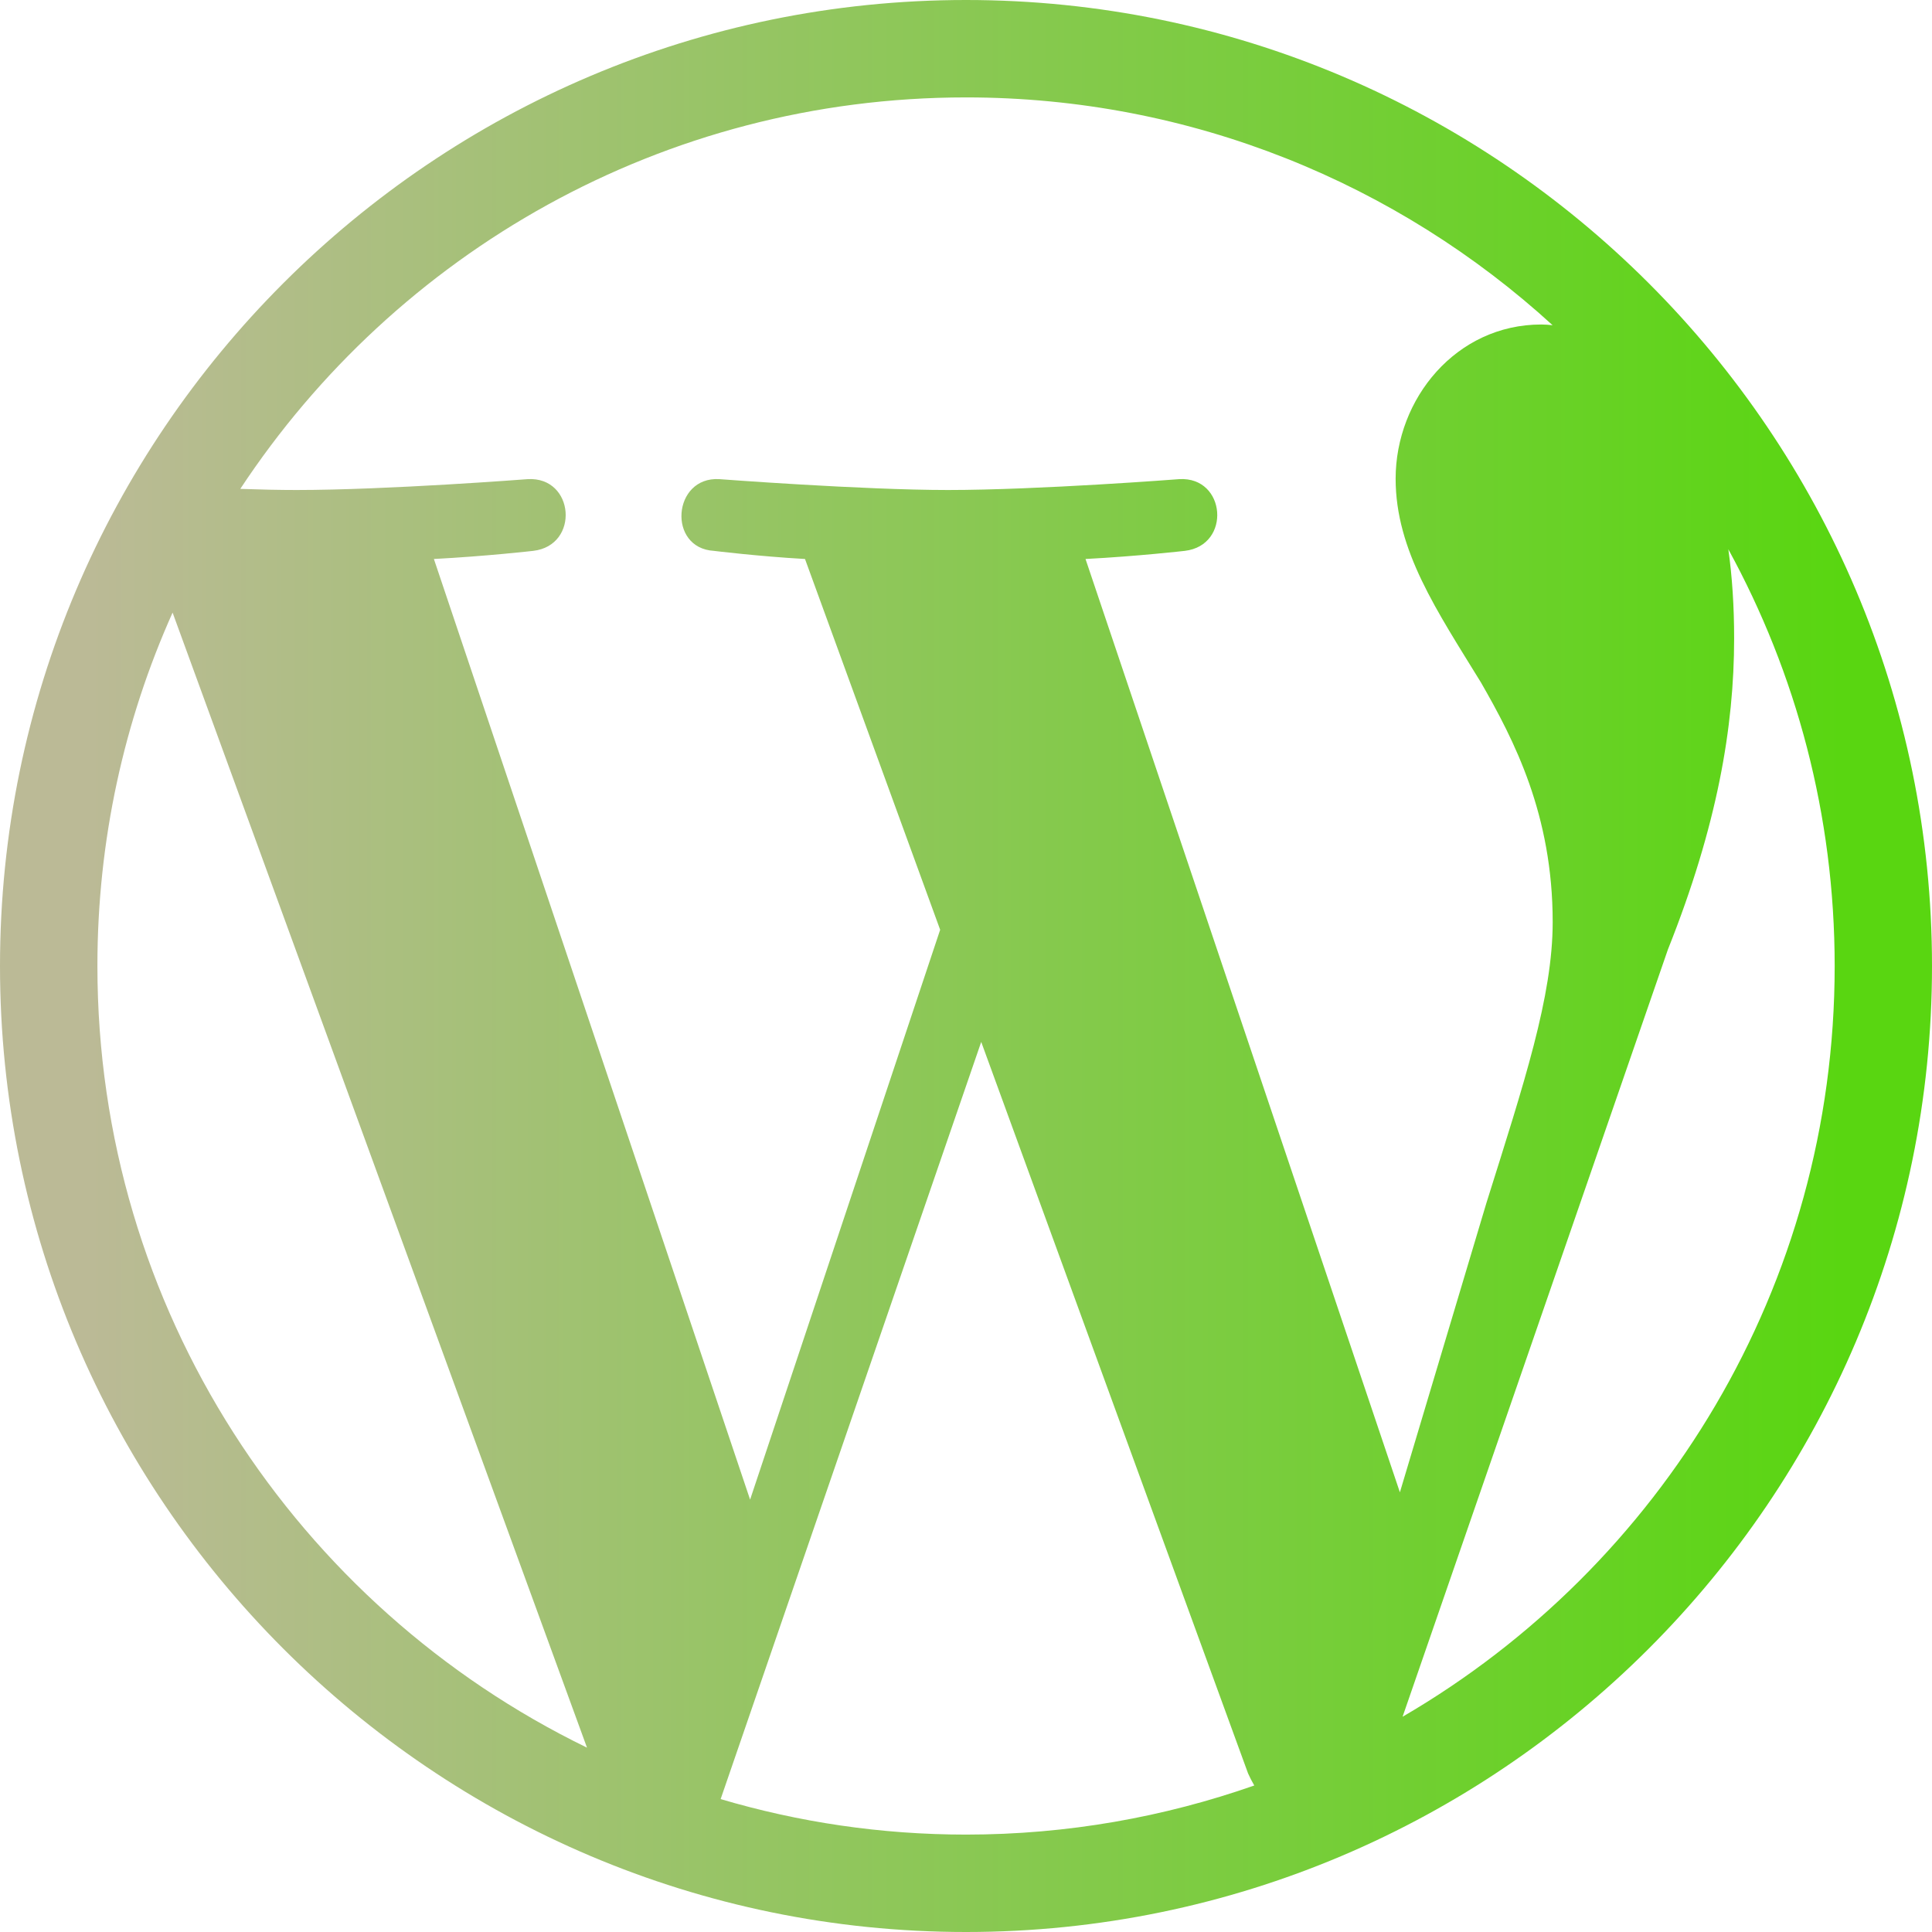
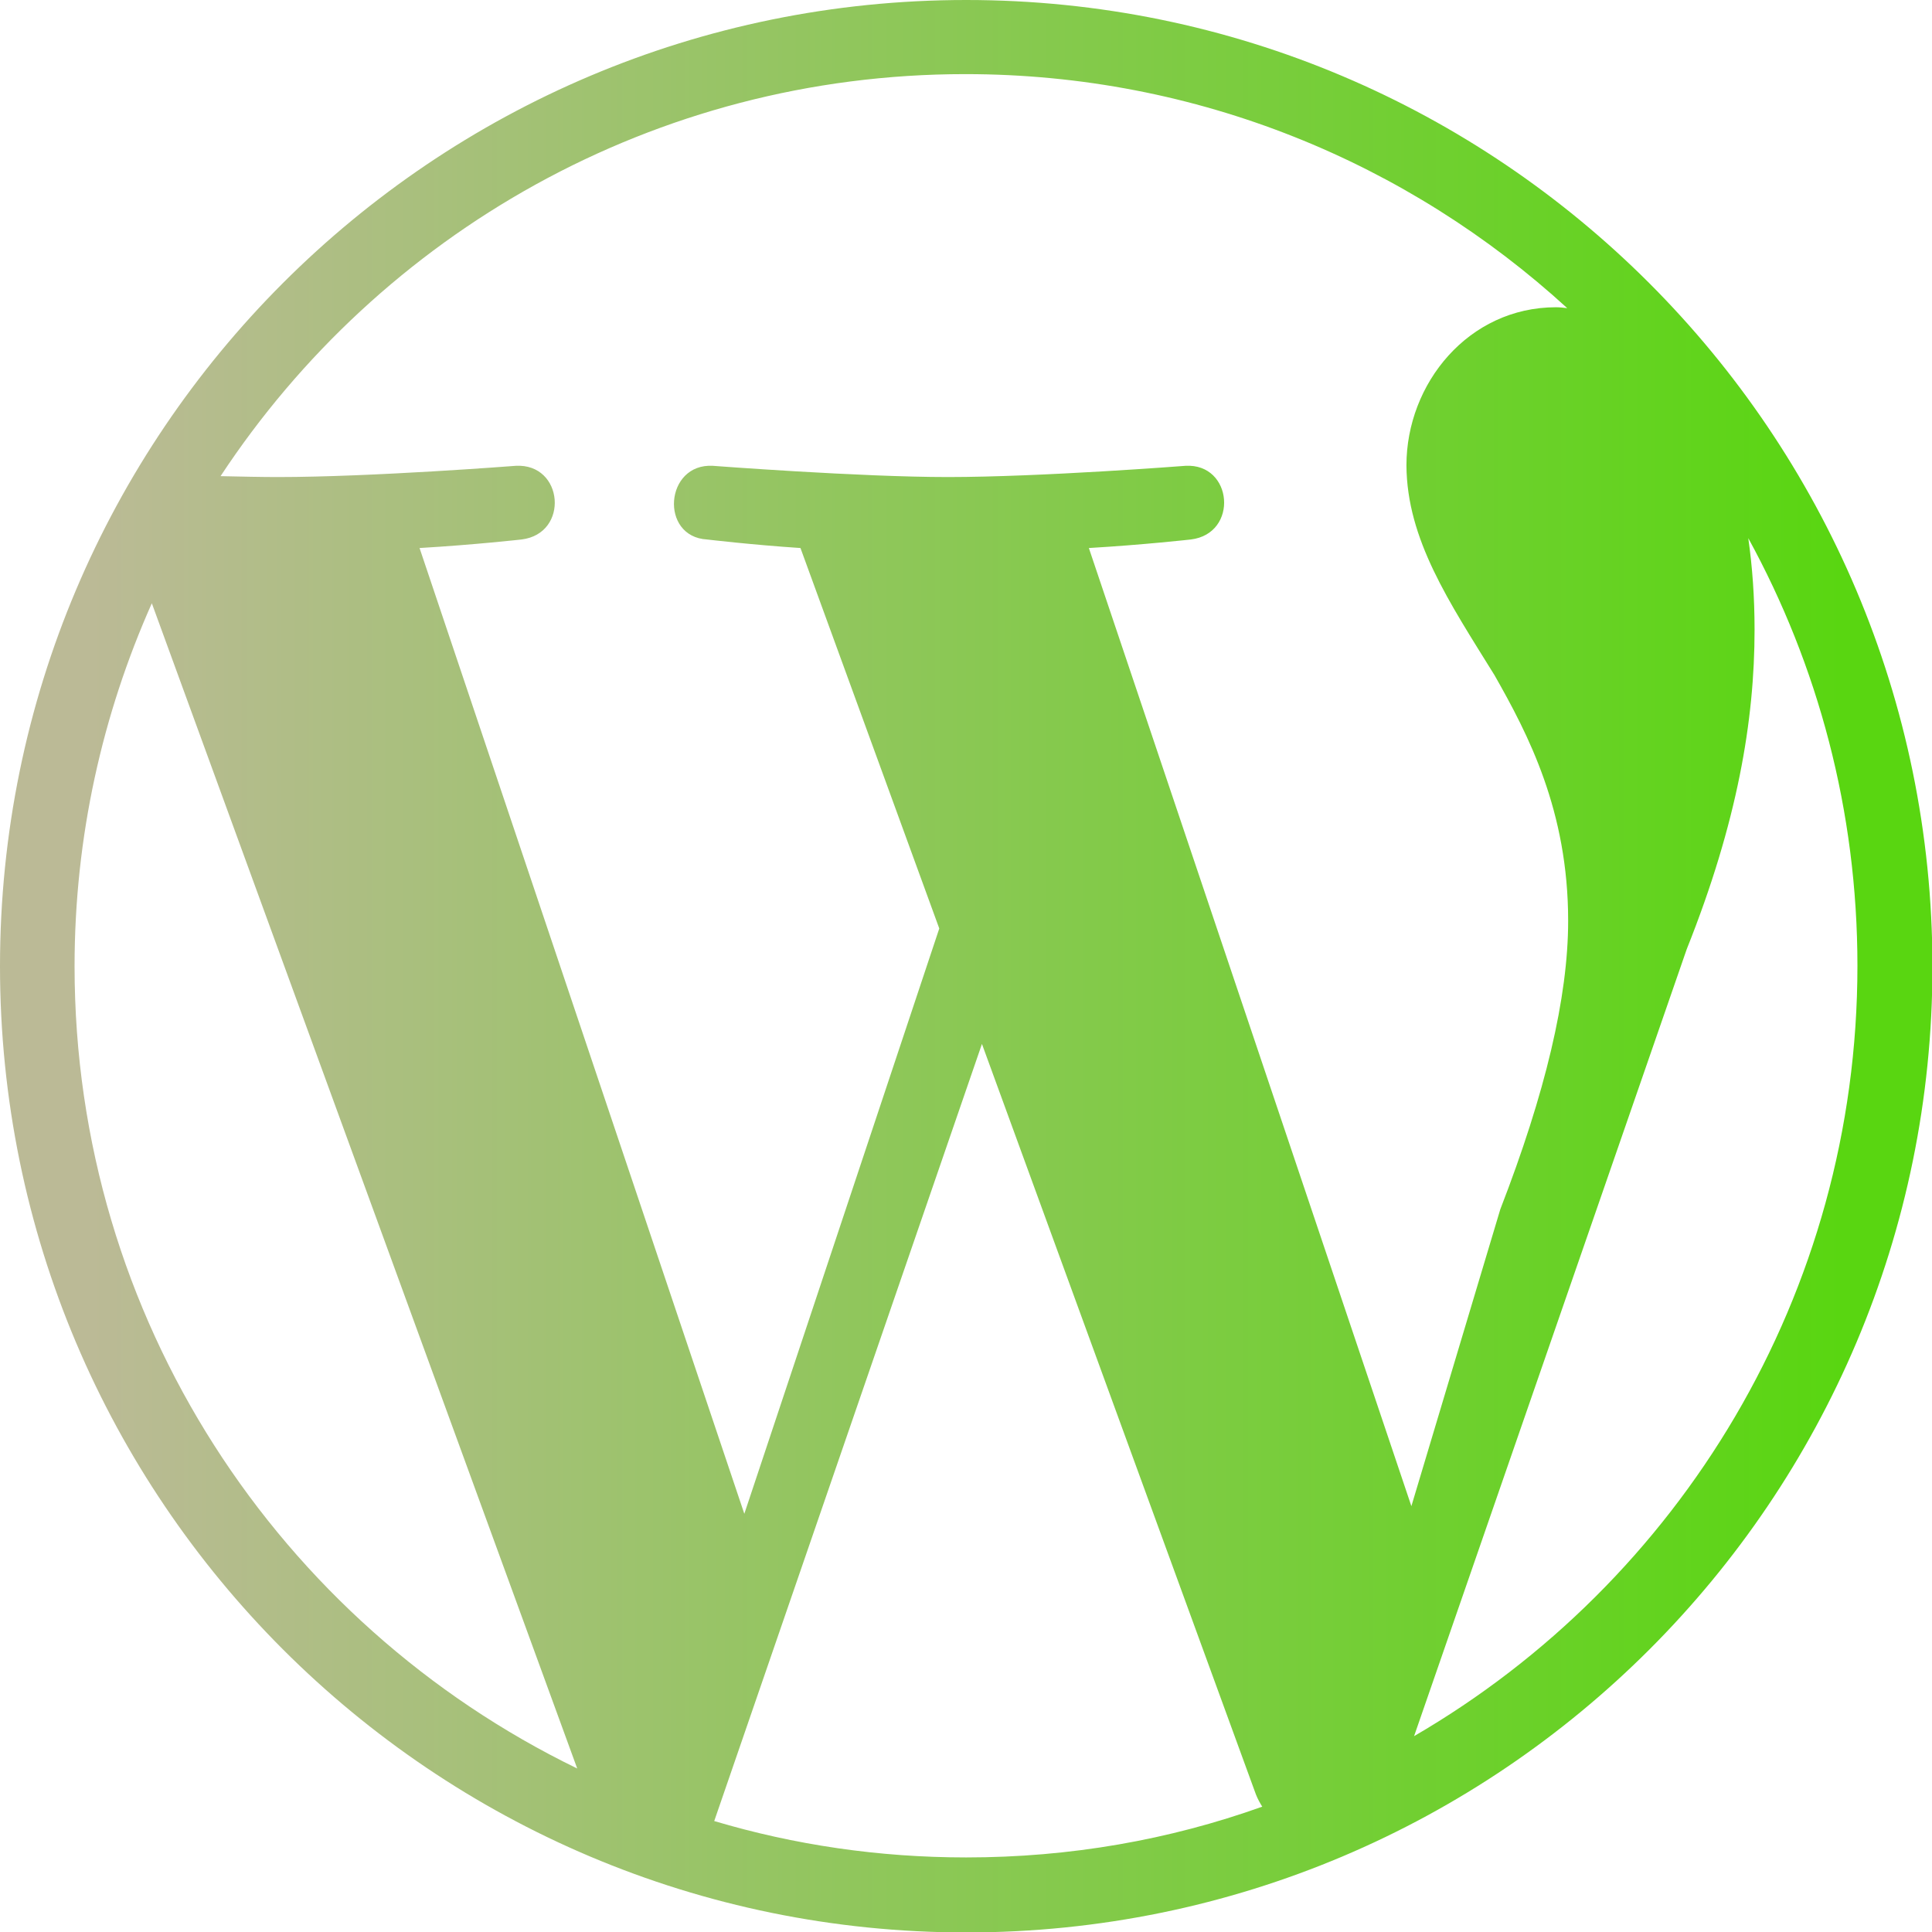
- <svg xmlns="http://www.w3.org/2000/svg" id="Bold" enable-background="new 0 0 24 24" height="512" viewBox="0 0 24 24" width="512">
-   <path style="fill:url(#MyGradient);" d="m12 0c-6.615 0-12 5.381-12 12 0 6.615 5.385 12 12 12s12-5.385 12-12c0-6.62-5.385-12-12-12zm-10.79 11.999c0-1.563.333-3.048.934-4.389l5.148 14.1c-3.601-1.751-6.082-5.442-6.082-9.711zm10.79 10.791c-1.06 0-2.081-.155-3.048-.441l3.237-9.406 3.315 9.087c.024.054.049.101.077.15-1.118.392-2.323.61-3.581.61zm1.485-15.845v-.001c.648-.034 1.233-.101 1.233-.101.581-.068.513-.924-.068-.891 0 0-1.747.135-2.874.135-1.06 0-2.841-.135-2.841-.135-.58-.034-.647.857-.067.891 0 0 .551.068 1.132.101l1.679 4.606-2.361 7.079-3.928-11.685c.649-.034 1.234-.101 1.234-.101.581-.068.513-.924-.068-.891 0 0-1.747.135-2.874.135-.203 0-.441-.005-.697-.014 1.931-2.928 5.245-4.863 9.015-4.863 2.807 0 5.366 1.075 7.287 2.83-.049-.005-.092-.009-.14-.009-1.06 0-1.81.924-1.81 1.916 0 .89.513 1.64 1.06 2.531.411.716.891 1.64.891 2.976 0 .924-.353 1.993-.823 3.489l-1.075 3.595zm7.985-.122c.842 1.539 1.321 3.3 1.321 5.178 0 3.982-2.158 7.456-5.366 9.324l-.001-.001 3.295-9.528c.614-1.539.823-2.767.823-3.866 0-.396-.024-.764-.072-1.107z" />
+ <svg xmlns="http://www.w3.org/2000/svg" id="Capa_1" style="enable-background:new 0 0 430.1 430.1;" version="1.1" viewBox="0 0 430.1 430.1" xml:space="preserve">
+   <g>
+     <g>
+       <path style="fill:url(#MyGradient)" d="M0,215.1c0,118.8,96.3,215.1,215.1,215.1c118.8,0,215.1-96.3,215.1-215.1C430.1,96.3,333.8,0,215.1,0     C96.3,0,0,96.3,0,215.1z M16.6,215.1c0-28.8,6.2-56.1,17.2-80.8l94.7,259.4C62.2,361.5,16.6,293.6,16.6,215.1z M215.1,413.5     c-19.5,0-38.3-2.8-56.1-8.1l59.6-173l61,167.1c0.4,1,0.9,1.9,1.4,2.7C260.3,409.6,238.2,413.5,215.1,413.5z M375.5,211.3     c11.3-28.3,15.1-51,15.1-71.1c0-7.3-0.5-14.1-1.4-20.4c15.5,28.3,24.3,60.7,24.3,95.2c0,73.2-39.7,137.2-98.7,171.5L375.5,211.3z      M332.7,150.3c7.5,13.2,16.4,30.2,16.4,54.7c0,17-5.1,38.4-15.1,64.2l-19.8,66.1L242.4,122c12-0.7,22.7-1.9,22.7-1.9     c10.7-1.3,9.4-17-1.2-16.4c0,0-32.2,2.5-52.9,2.5c-19.5,0-52.3-2.5-52.3-2.5c-10.7-0.6-11.9,15.8-1.3,16.4c0,0,10.1,1.2,20.8,1.9     l30.9,84.7L165.7,337L93.4,122c12-0.7,22.7-1.9,22.7-1.9c10.7-1.3,9.4-17-1.3-16.4c0,0-32.1,2.5-52.9,2.5     c-3.7,0-8.1-0.1-12.8-0.2c35.5-53.9,96.5-89.5,165.8-89.5c51.7,0,98.7,19.8,134,52.1c-0.8-0.1-1.7-0.2-2.5-0.2     c-19.5,0-33.3,17-33.3,35.2C313.2,120.1,322.6,134,332.7,150.3z" id="WordPress" />
+     </g>
+   </g>
  <defs>
    <linearGradient id="MyGradient">
      <stop offset="5%" stop-color="#bbba96" />
      <stop offset="95%" stop-color="#59d611" />
    </linearGradient>
  </defs>
</svg>
